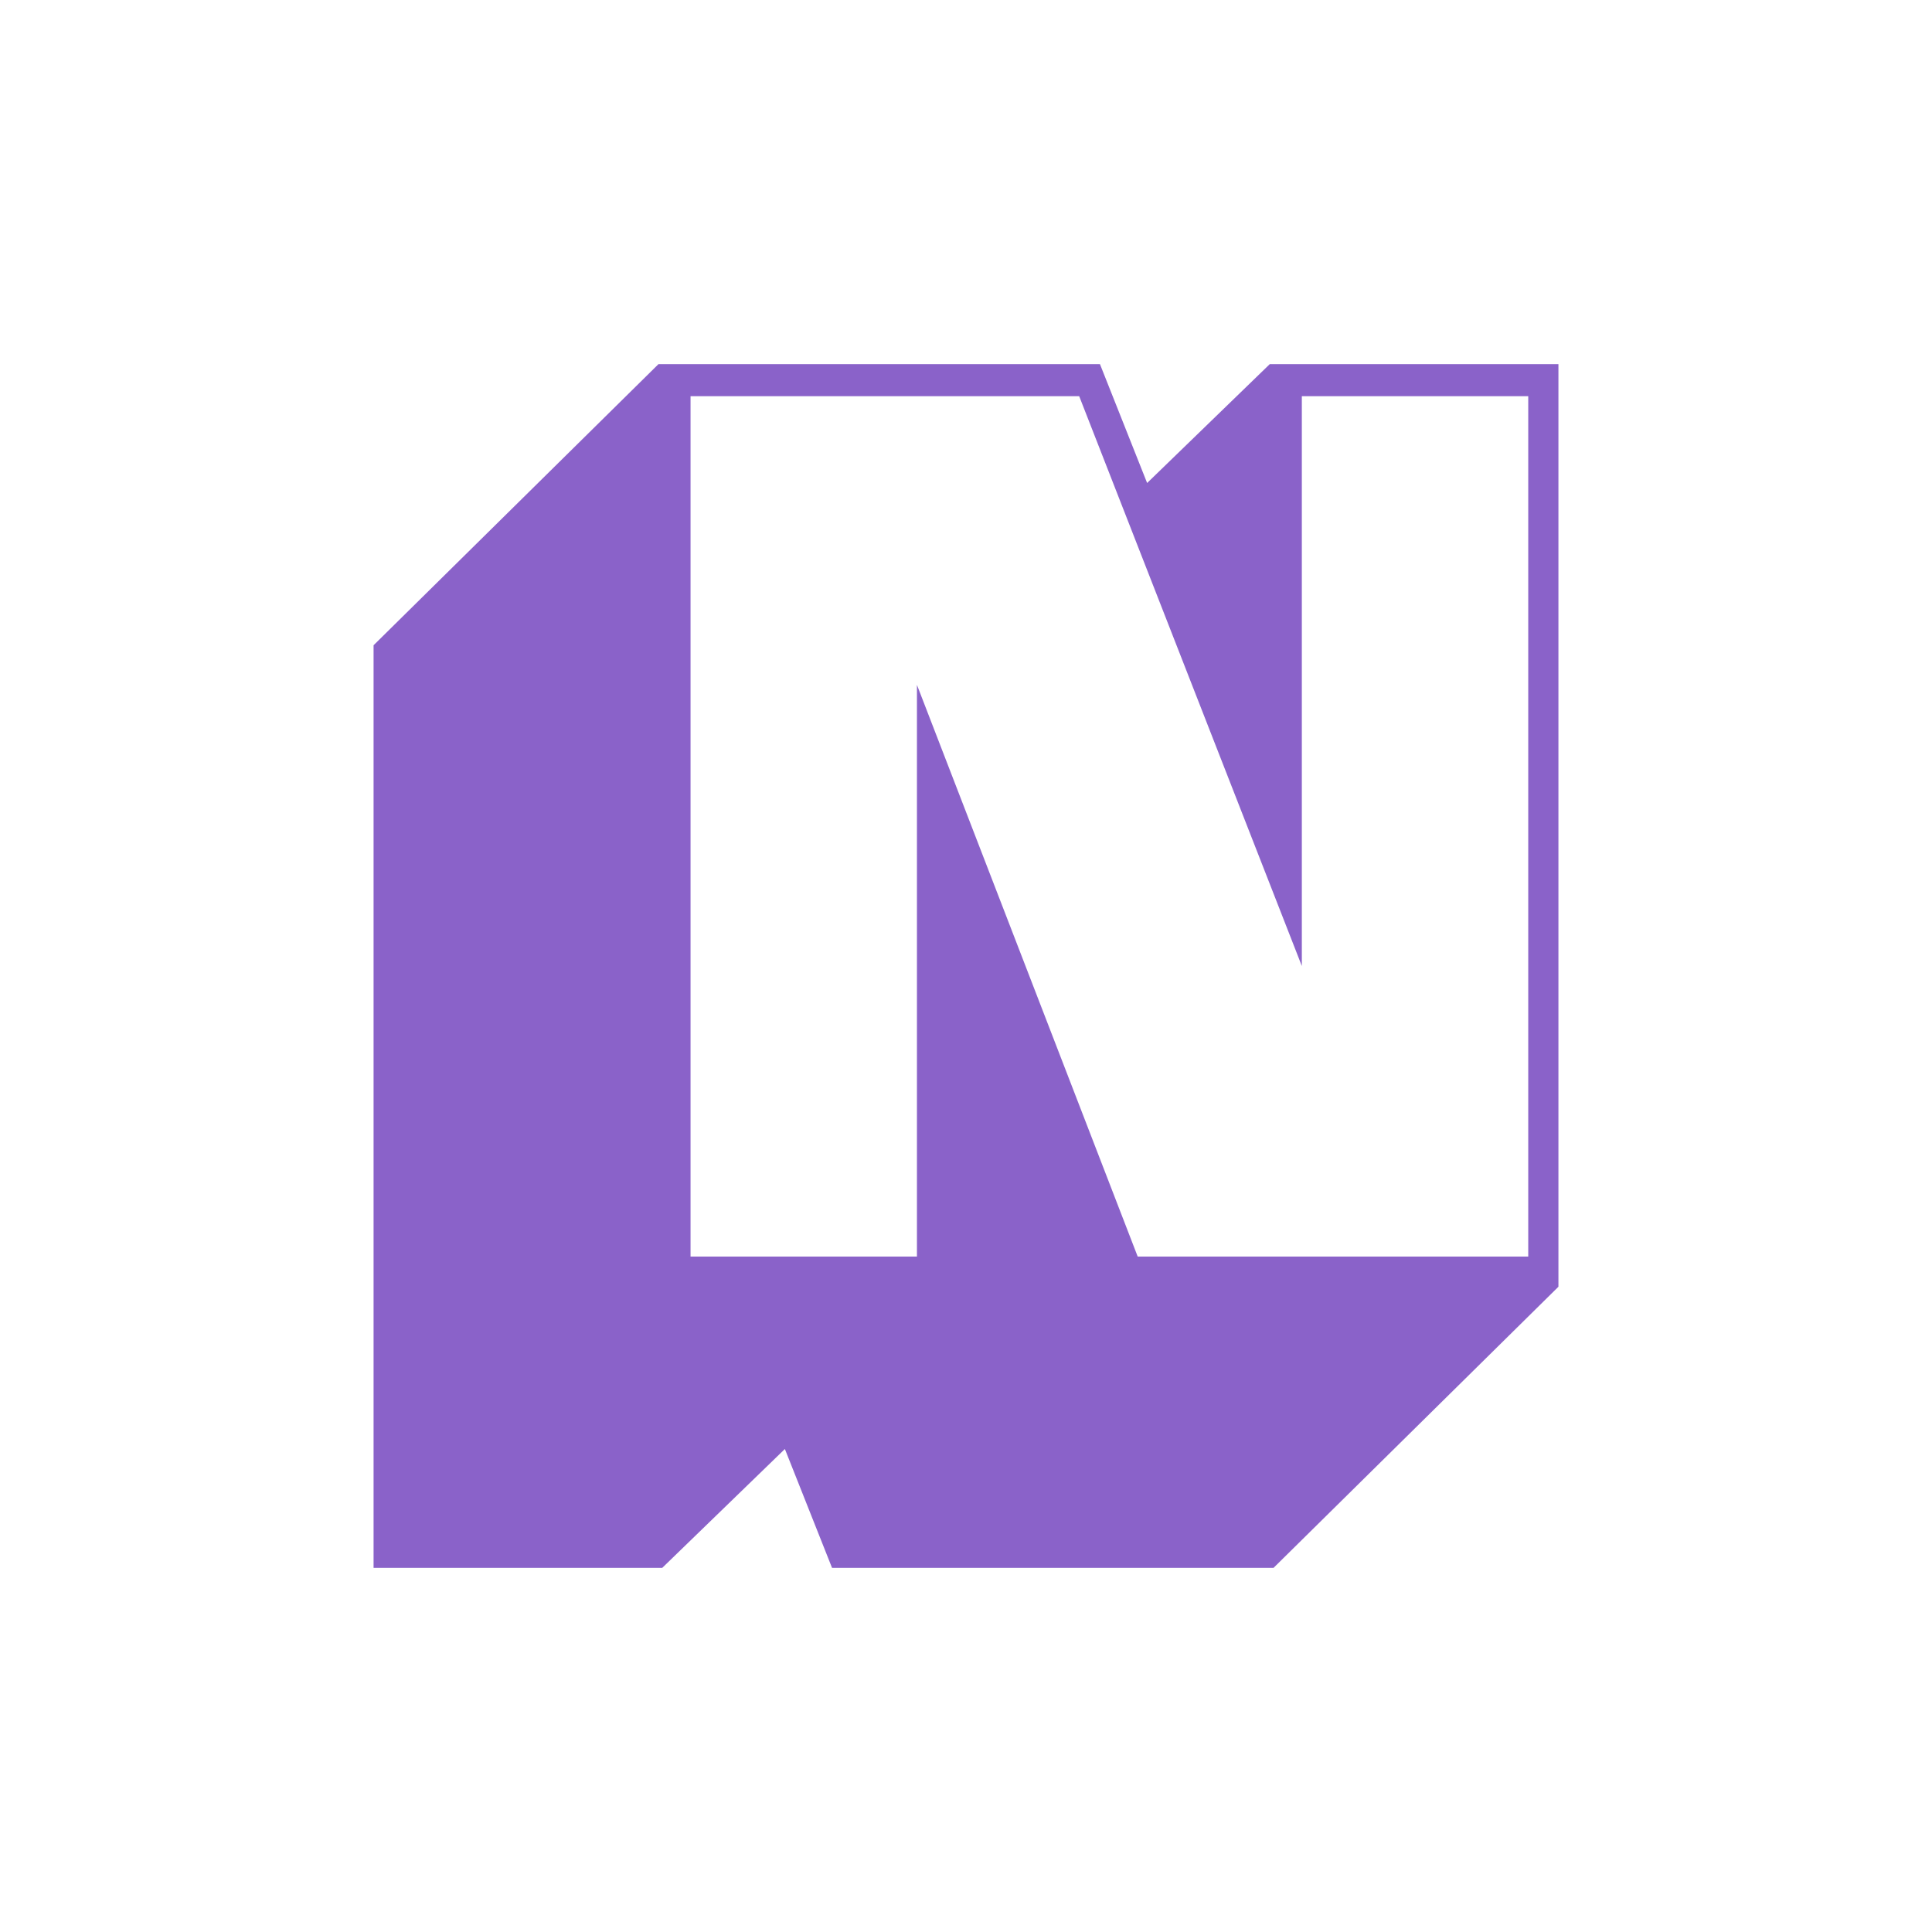
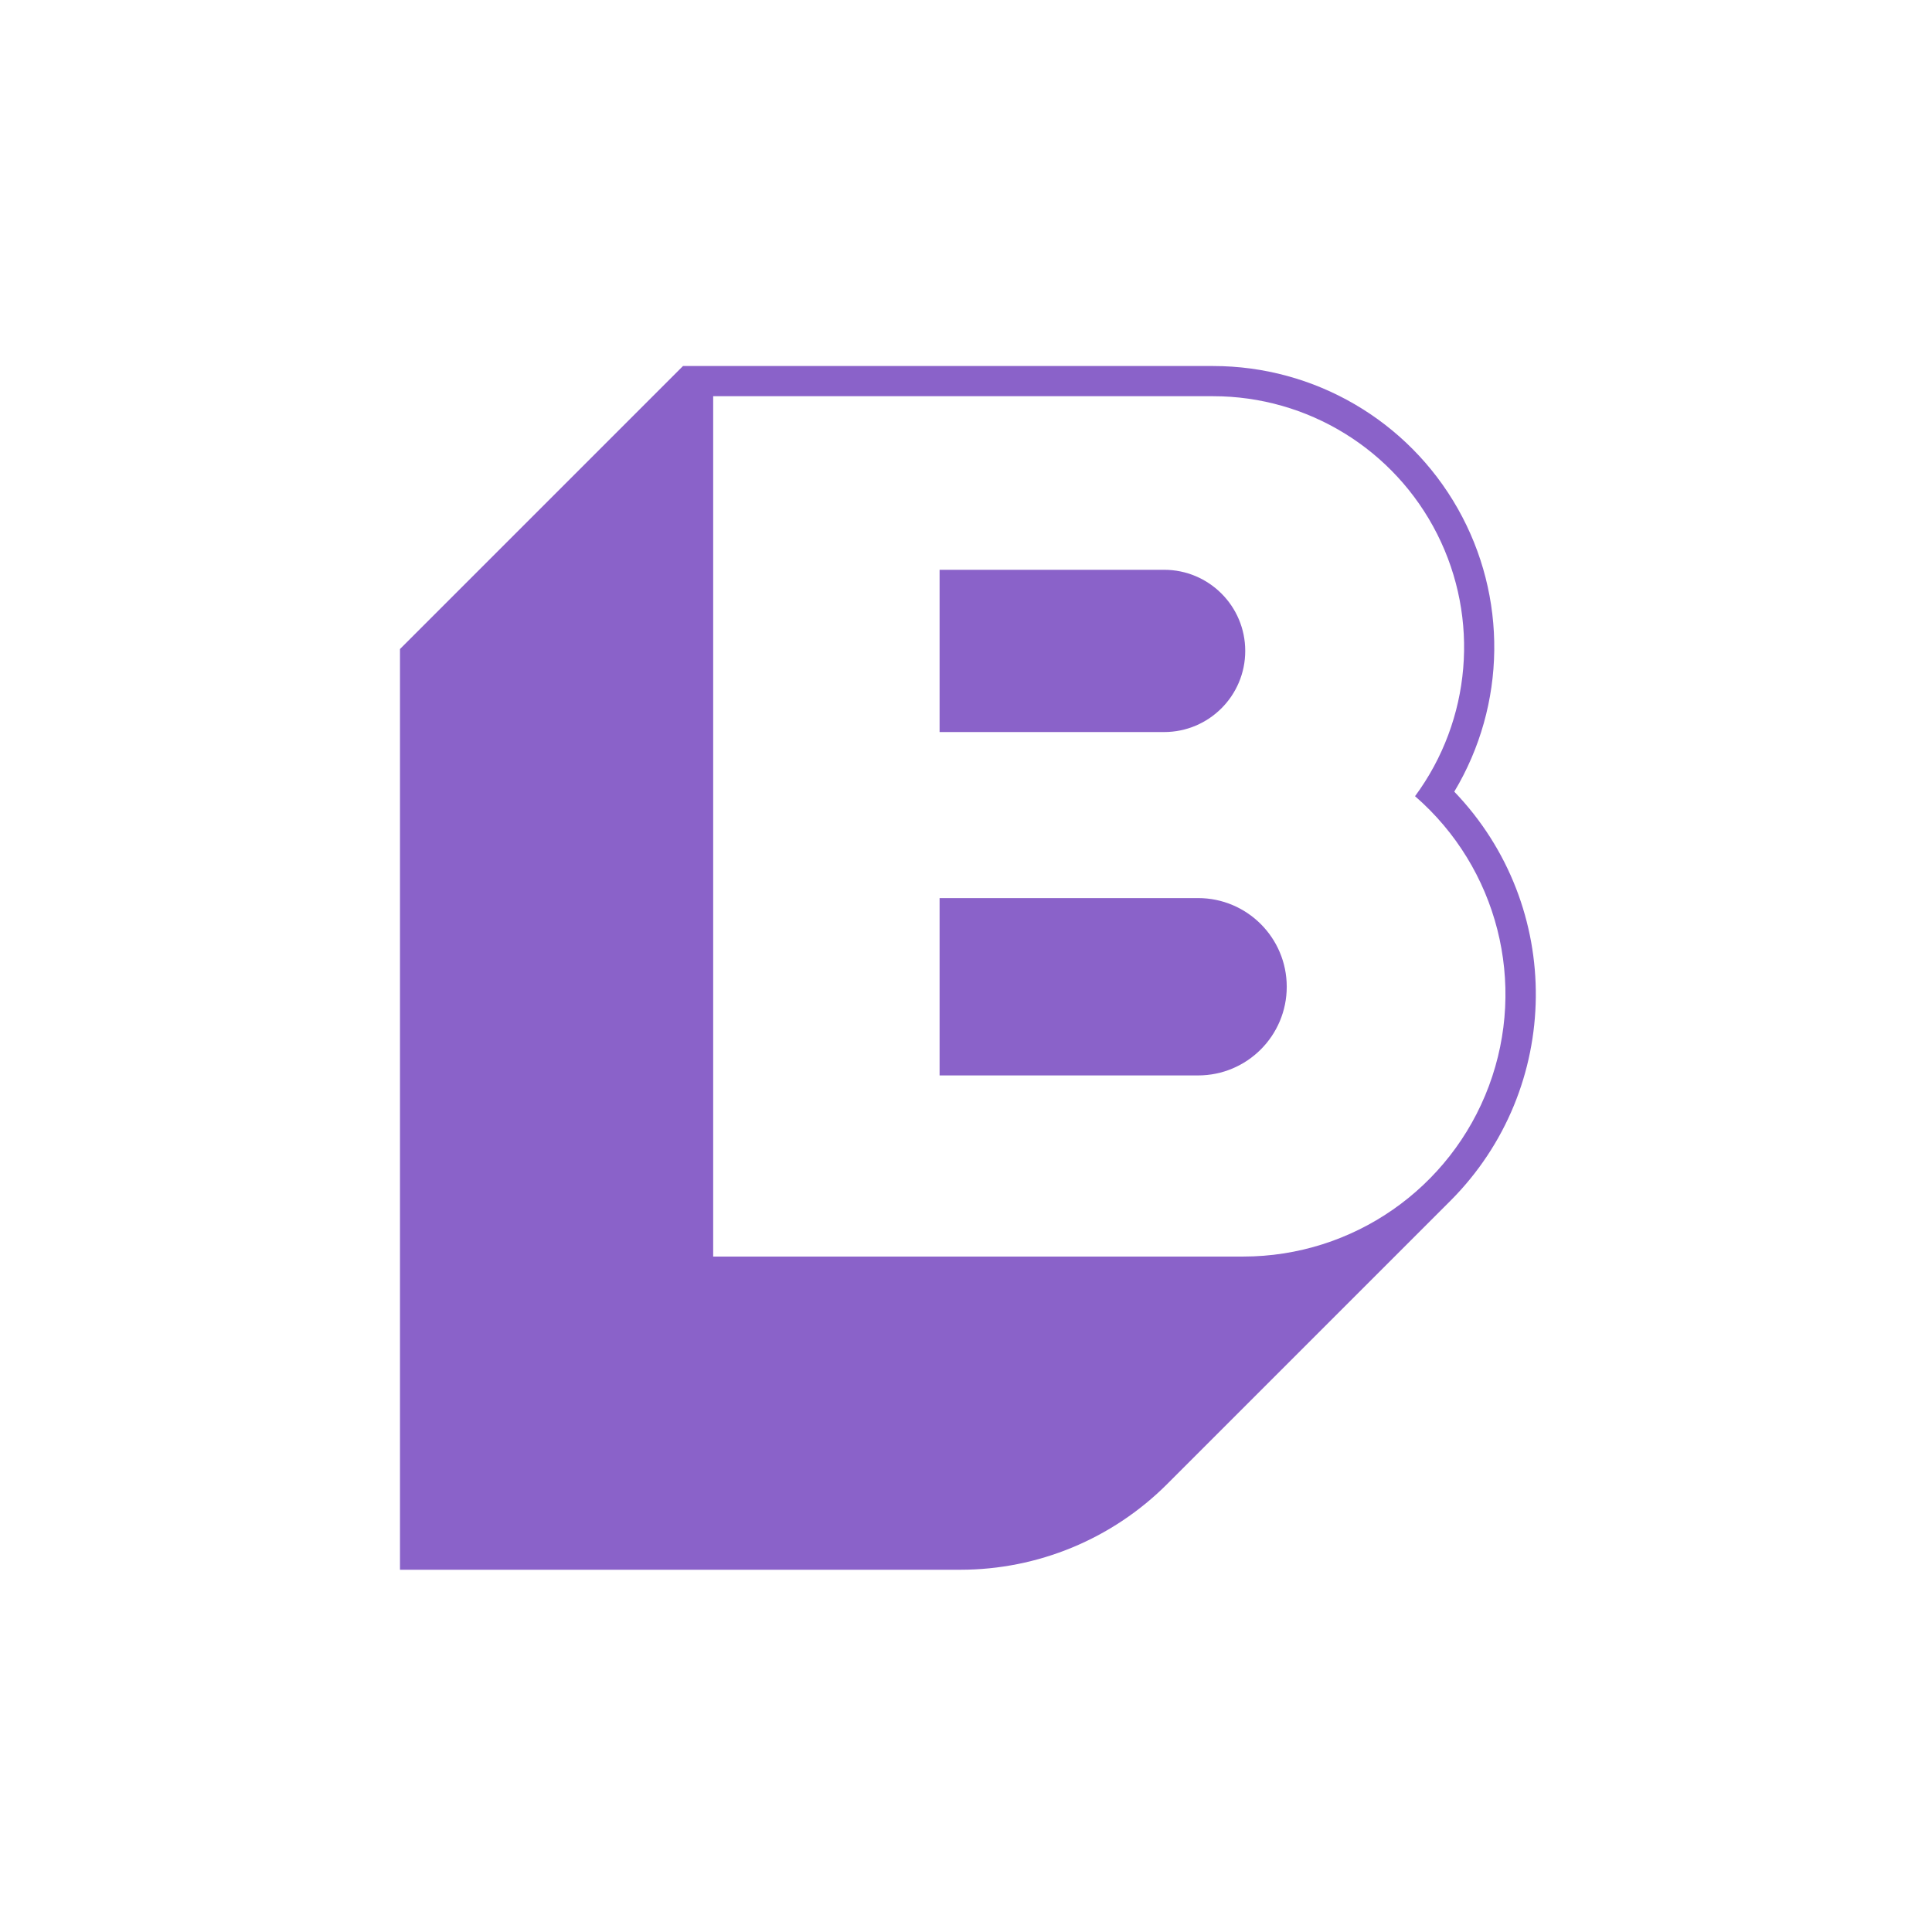
<svg xmlns="http://www.w3.org/2000/svg" width="1024" height="1024" viewBox="0 0 1024 1024">
-   <path d="M 198 831 L 351 831 L 416 768 L 441 831 L 675 831 L 826 682 L 826 193 L 673 193 L 608 256 L 583 193 L 349 193 L 198 342 Z M 366 210 L 572 210 L 690 512 L 690 210 L 810 210 L 810 666 L 603 666 L 486 363 L 486 666 L 366 666 Z" fill-rule="evenodd" fill="#8A62C9" />
+   <path d="M 362 194 L 643 194 A 149 149 0 0 1 770.8 419.6 A 155 155 0 0 1 768.6 636.6 L 618.6 786.6 A 155 155 0 0 1 509 832 L 212 832 L 212 344 Z M 378 210 L 643 210 A 133 133 0 0 1 750 422 A 139 139 0 0 1 659 666 L 378 666 Z M 498 302 L 617 302 A 43 43 0 0 1 617 388 L 498 388 Z M 498 476 L 635 476 A 47 47 0 0 1 635 570 L 498 570 Z" fill-rule="evenodd" fill="#8A62C9" />
</svg>
